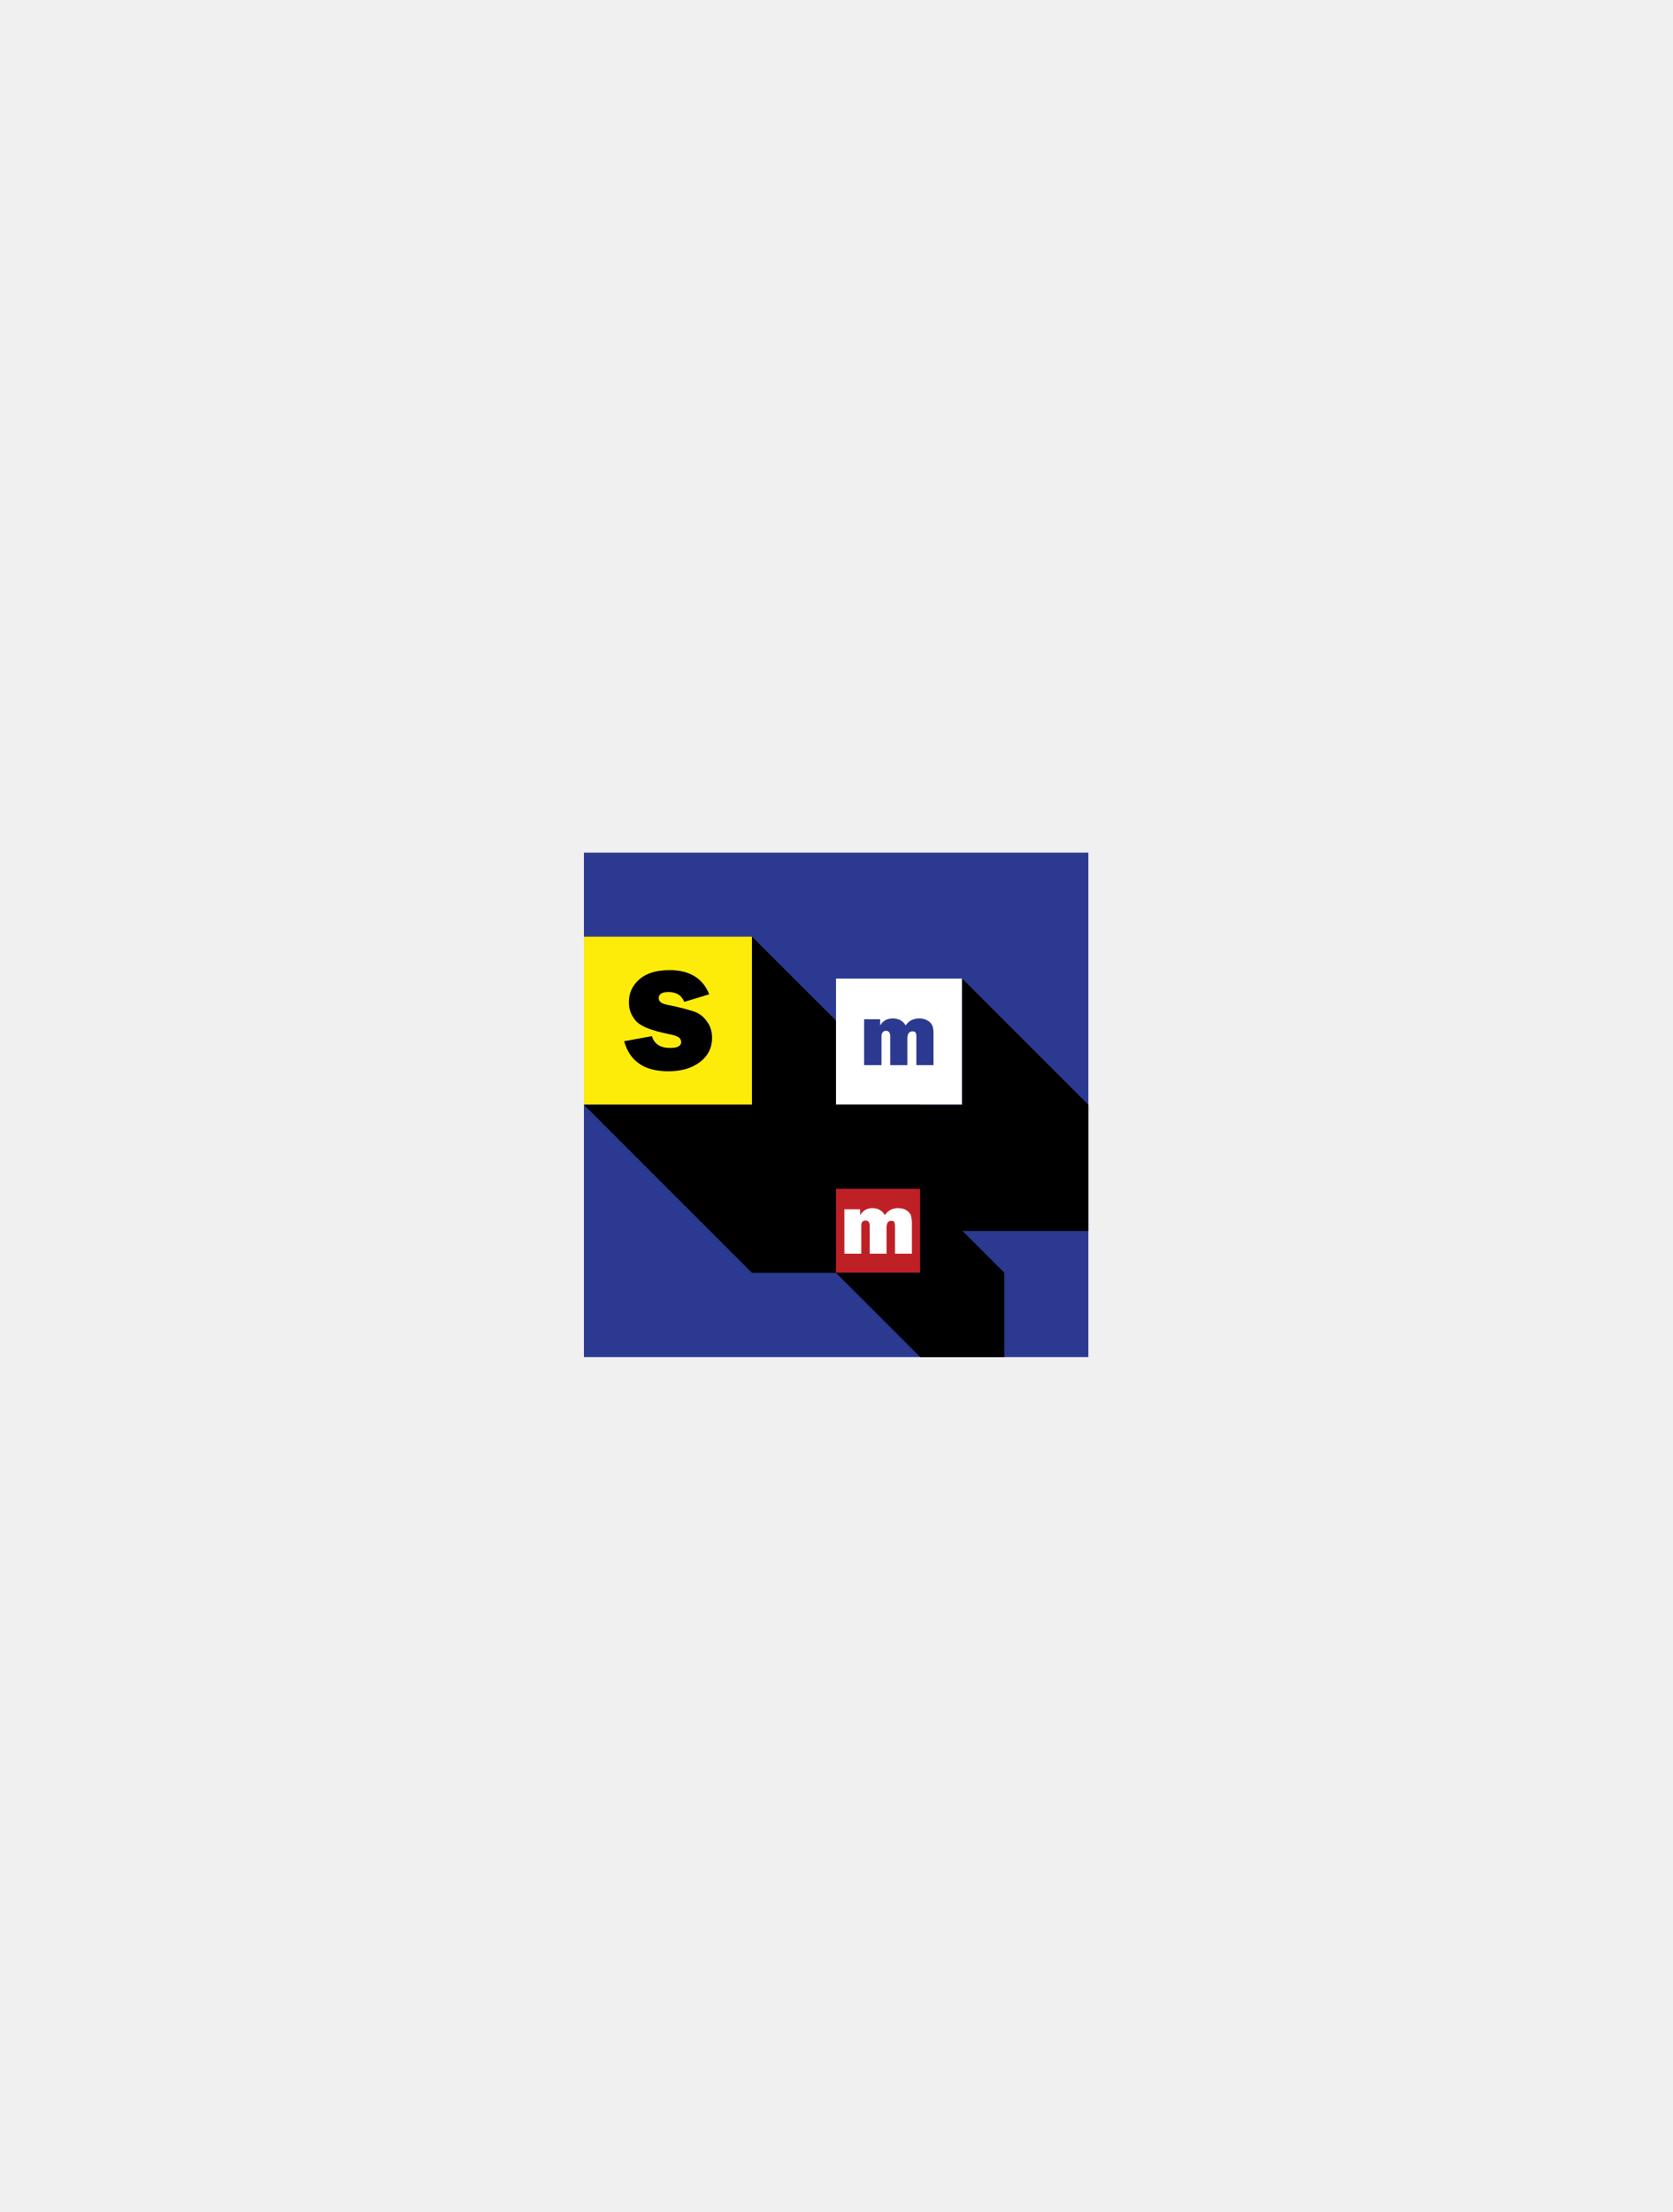
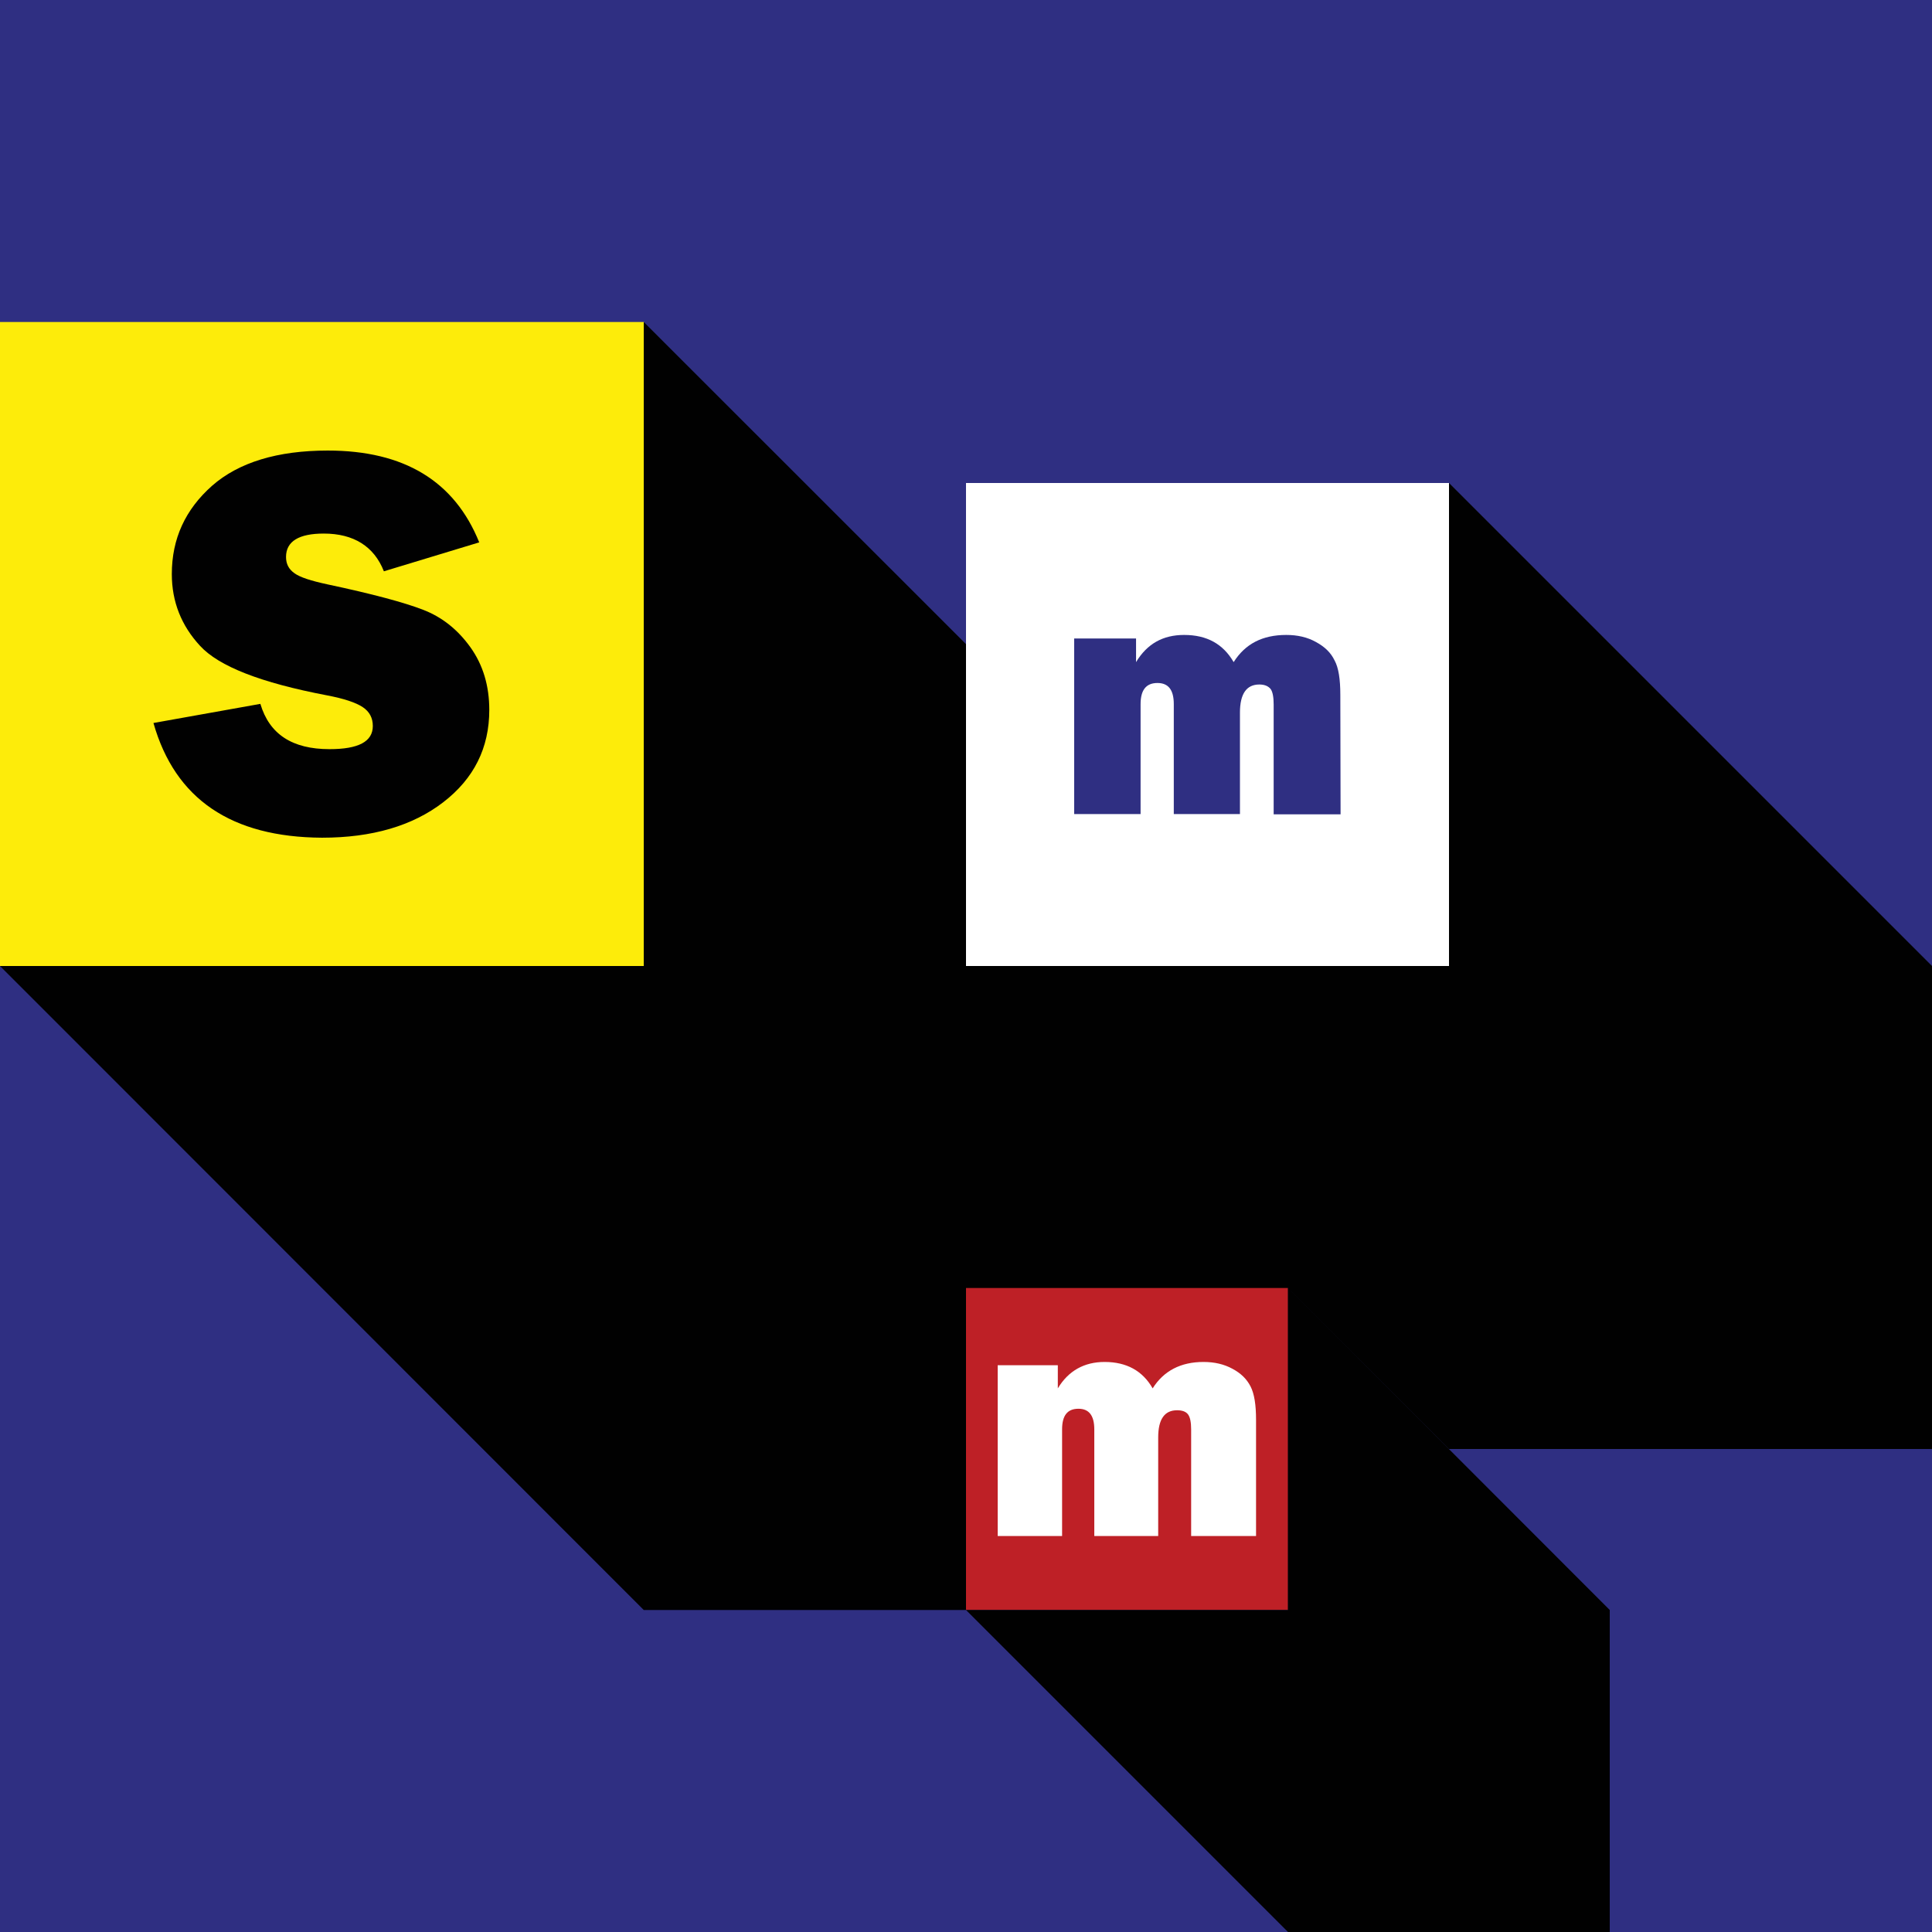
- <svg xmlns="http://www.w3.org/2000/svg" version="1.1" id="Слой_1" x="0px" y="0px" viewBox="0 0 595.3 787.1" enable-background="new 0 0 595.3 787.1" xml:space="preserve">
+ <svg xmlns="http://www.w3.org/2000/svg" version="1.1" id="Слой_1" x="0px" y="0px" viewBox="0 0 768 768" enable-background="new 0 0 768 768" xml:space="preserve">
  <g>
-     <rect x="207.8" y="303.4" fill="#2B3990" width="179.5" height="179.5" />
-     <rect x="207.8" y="333.3" fill="#FDEC0A" width="59.8" height="59.8" />
-     <polygon points="207.8,393.1 267.6,452.9 327.5,452.9 327.5,393.1 267.6,333.3 267.6,393.1  " />
+     <rect fill="#2F2F82" width="768" height="768" />
+     <rect y="128" fill="#FDEC0A" width="256" height="256" />
+     <polygon fill="#010101" points="0,384 255.9,640 512,640 512,384 255.9,128 255.9,384  " />
    <g>
-       <path d="M222.1,370.5l9.9-1.8c0.8,2.8,3,4.2,6.4,4.2c2.7,0,4-0.7,4-2.1c0-0.7-0.3-1.3-0.9-1.7c-0.6-0.4-1.7-0.8-3.3-1.1    c-6.1-1.2-10-2.7-11.8-4.6c-1.7-1.9-2.6-4.1-2.6-6.7c0-3.3,1.2-6,3.7-8.2c2.5-2.2,6.1-3.3,10.8-3.3c7.1,0,11.8,2.9,14.1,8.6    l-8.9,2.7c-0.9-2.3-2.8-3.5-5.6-3.5c-2.3,0-3.5,0.7-3.5,2.2c0,0.6,0.3,1.1,0.8,1.5c0.5,0.4,1.5,0.7,3.1,1c4.2,0.9,7.1,1.7,8.9,2.3    c1.8,0.7,3.2,1.8,4.4,3.5c1.2,1.6,1.8,3.6,1.8,5.8c0,3.5-1.4,6.4-4.3,8.6c-2.9,2.2-6.6,3.3-11.3,3.3    C229.3,381.2,224.1,377.6,222.1,370.5z" />
+       <path fill="#010101" d="M61,287.4l42.5-7.6c3.6,12.1,12.7,18,27.5,18c11.5,0,17.2-3,17.2-9.2c0-3.2-1.3-5.7-4-7.5    s-7.4-3.4-14.3-4.7c-26.2-5-42.9-11.5-50.4-19.7c-7.4-8-11.2-17.5-11.2-28.5c0-14.1,5.4-25.7,16-35.1c10.6-9.3,26-14,46-14    c30.4,0,50.4,12.2,60.2,36.5l-37.9,11.5c-3.9-9.9-12-15-23.9-15c-9.9,0-15,3.1-15,9.3c0,2.8,1.1,4.9,3.4,6.5    c2.2,1.6,6.6,3,13.1,4.4c17.9,3.8,30.5,7.2,38,10.1c7.5,2.9,13.7,7.8,18.8,14.9c5,7,7.5,15.3,7.5,24.9c0,15.1-6.1,27.3-18.3,36.7    C164,328.3,147.9,333,128,333C92,332.8,69.6,317.7,61,287.4z" />
    </g>
-     <rect x="297.5" y="423" fill="#BE2026" width="29.9" height="29.9" />
-     <polygon points="297.5,452.9 327.5,482.9 357.4,482.9 357.4,452.9 327.5,423 327.5,452.9  " />
-     <path fill="#FFFFFF" d="M324.5,446.1h-6v-9.9c0-0.7-0.1-1.1-0.3-1.4c-0.2-0.3-0.5-0.4-1-0.4c-1.2,0-1.7,0.8-1.7,2.5v9.2h-6v-9.9   c0-1.3-0.5-1.9-1.5-1.9c-1,0-1.5,0.6-1.5,1.9v9.9h-6v-15.8h5.6v2.1c1-1.6,2.4-2.5,4.3-2.5c2,0,3.5,0.8,4.5,2.5   c1-1.6,2.6-2.5,4.7-2.5c1,0,1.9,0.2,2.7,0.6c0.8,0.4,1.3,1,1.7,1.6c0.3,0.7,0.5,1.7,0.5,3.1V446.1z" />
-     <rect x="297.5" y="348.2" fill="#FFFFFF" width="44.9" height="44.9" />
-     <polygon points="297.5,393.1 342.4,438 387.3,438 387.3,393.1 342.4,348.2 342.4,393.1  " />
-     <path fill="#2B3990" d="M332.3,379h-6.2v-10.2c0-0.7-0.1-1.2-0.3-1.4c-0.2-0.3-0.5-0.4-1.1-0.4c-1.2,0-1.8,0.9-1.8,2.6v9.4h-6.1   v-10.2c0-1.3-0.5-2-1.5-2c-1,0-1.6,0.7-1.6,2V379h-6.2v-16.3h5.7v2.2c1-1.7,2.5-2.5,4.5-2.5c2.1,0,3.6,0.8,4.6,2.5   c1.1-1.7,2.7-2.5,4.9-2.5c1,0,2,0.2,2.8,0.7c0.8,0.4,1.4,1,1.7,1.7c0.4,0.7,0.5,1.8,0.5,3.2V379z" />
+     <rect x="384" y="512" fill="#BE2026" width="128" height="128" />
+     <path fill="#FFFFFF" d="M499.3,610.6h-25.8v-42.4c0-2.8-0.4-4.8-1.2-5.9c-0.8-1.1-2.2-1.7-4.4-1.7c-5,0-7.5,3.6-7.5,10.8v39.2H435   v-42.4c0-5.5-2.1-8.2-6.3-8.2c-4.4,0-6.5,2.7-6.5,8.2v42.4h-25.6v-67.9h23.9v9.2c4.2-7,10.5-10.5,18.6-10.5   c8.7,0,15.1,3.5,19.1,10.5c4.4-7,11.2-10.5,20.2-10.5c4.4,0,8.2,0.9,11.5,2.7c3.4,1.8,5.7,4.1,7.2,7s2.2,7.3,2.2,13.3L499.3,610.6   L499.3,610.6z" />
+     <rect x="384" y="192" fill="#FFFFFF" width="192" height="192" />
+     <polygon fill="#010101" points="768,576 768,384 576,192 576,384 384,384 512,512 512,640 384,640 512,768 639.9,768 639.9,640    512.5,512.5 576,576  " />
+     <path fill="#2F2F82" d="M532.9,323.7h-26.6V280c0-2.9-0.4-5-1.2-6.1c-0.9-1.1-2.3-1.8-4.5-1.8c-5.1,0-7.7,3.7-7.7,11.2v40.3h-26.3   v-43.7c0-5.6-2.1-8.4-6.5-8.4c-4.5,0-6.7,2.8-6.7,8.4v43.7H427v-69.8h24.6v9.4c4.4-7.3,10.7-10.8,19.1-10.8   c9.1,0,15.5,3.6,19.7,10.8c4.6-7.3,11.5-10.8,20.9-10.8c4.5,0,8.4,0.9,11.8,2.8c3.5,1.9,5.9,4.2,7.4,7.3c1.6,2.9,2.3,7.5,2.3,13.7   L532.9,323.7L532.9,323.7z" />
  </g>
</svg>
